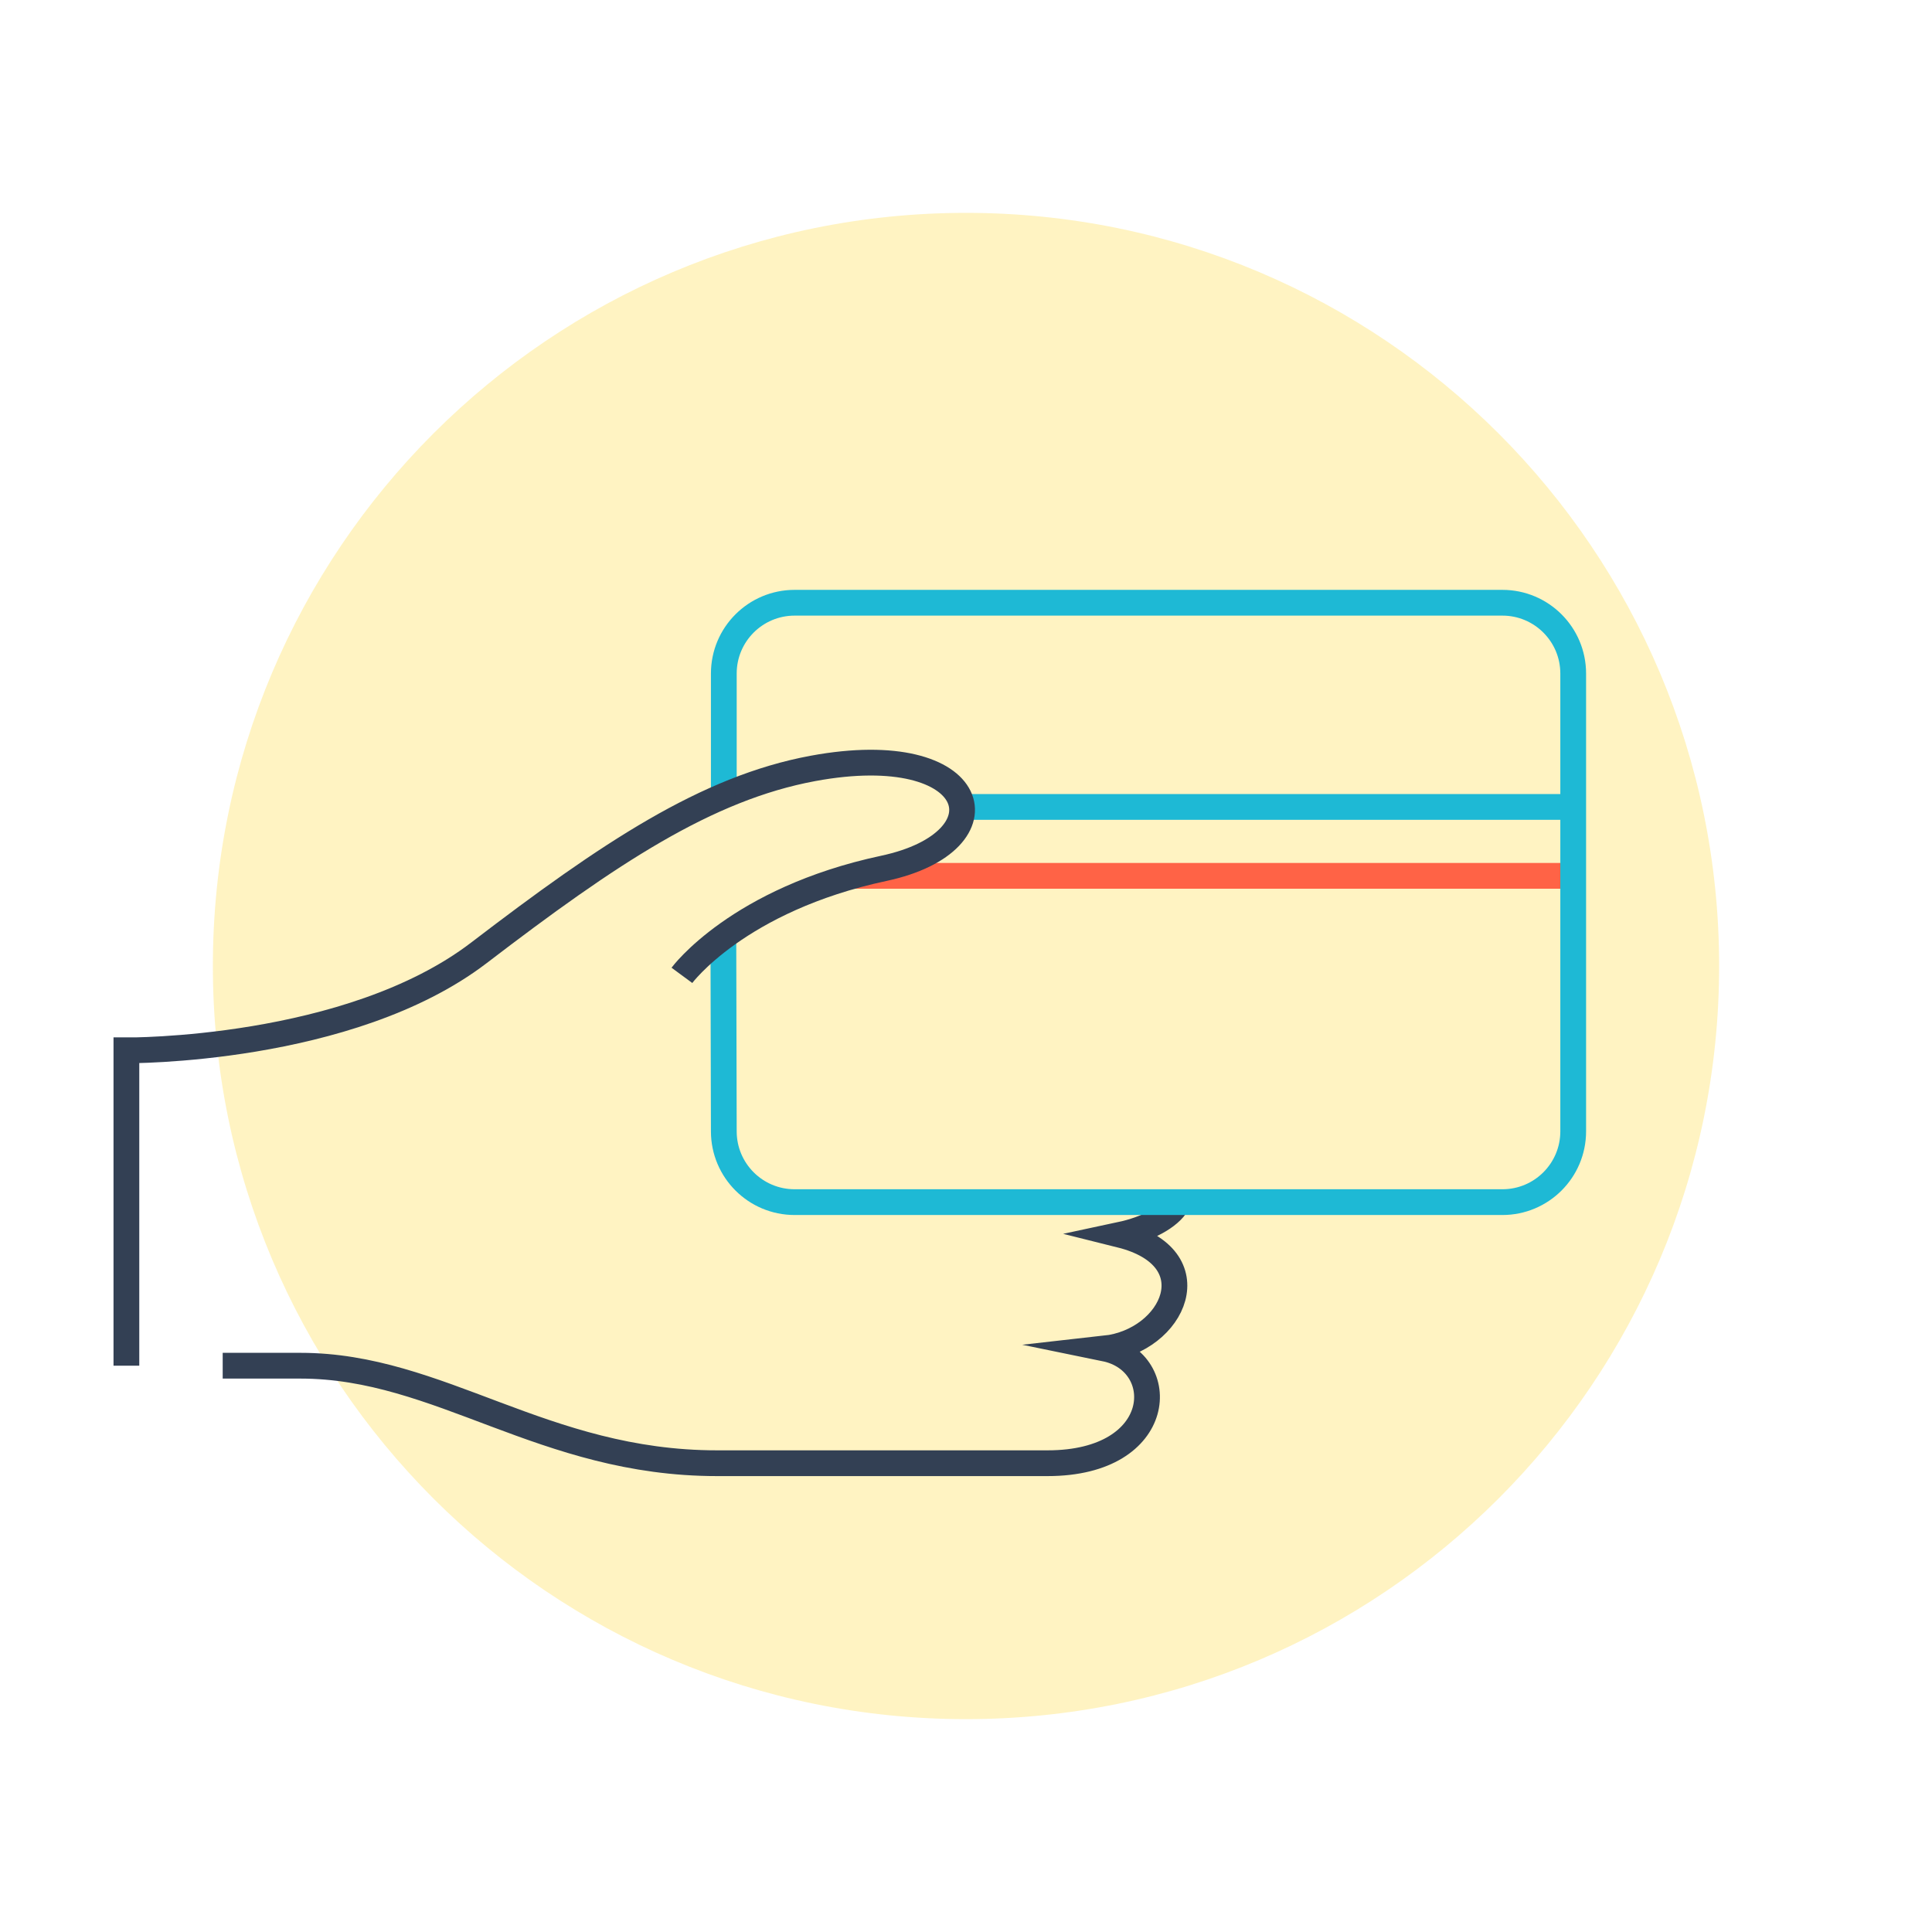
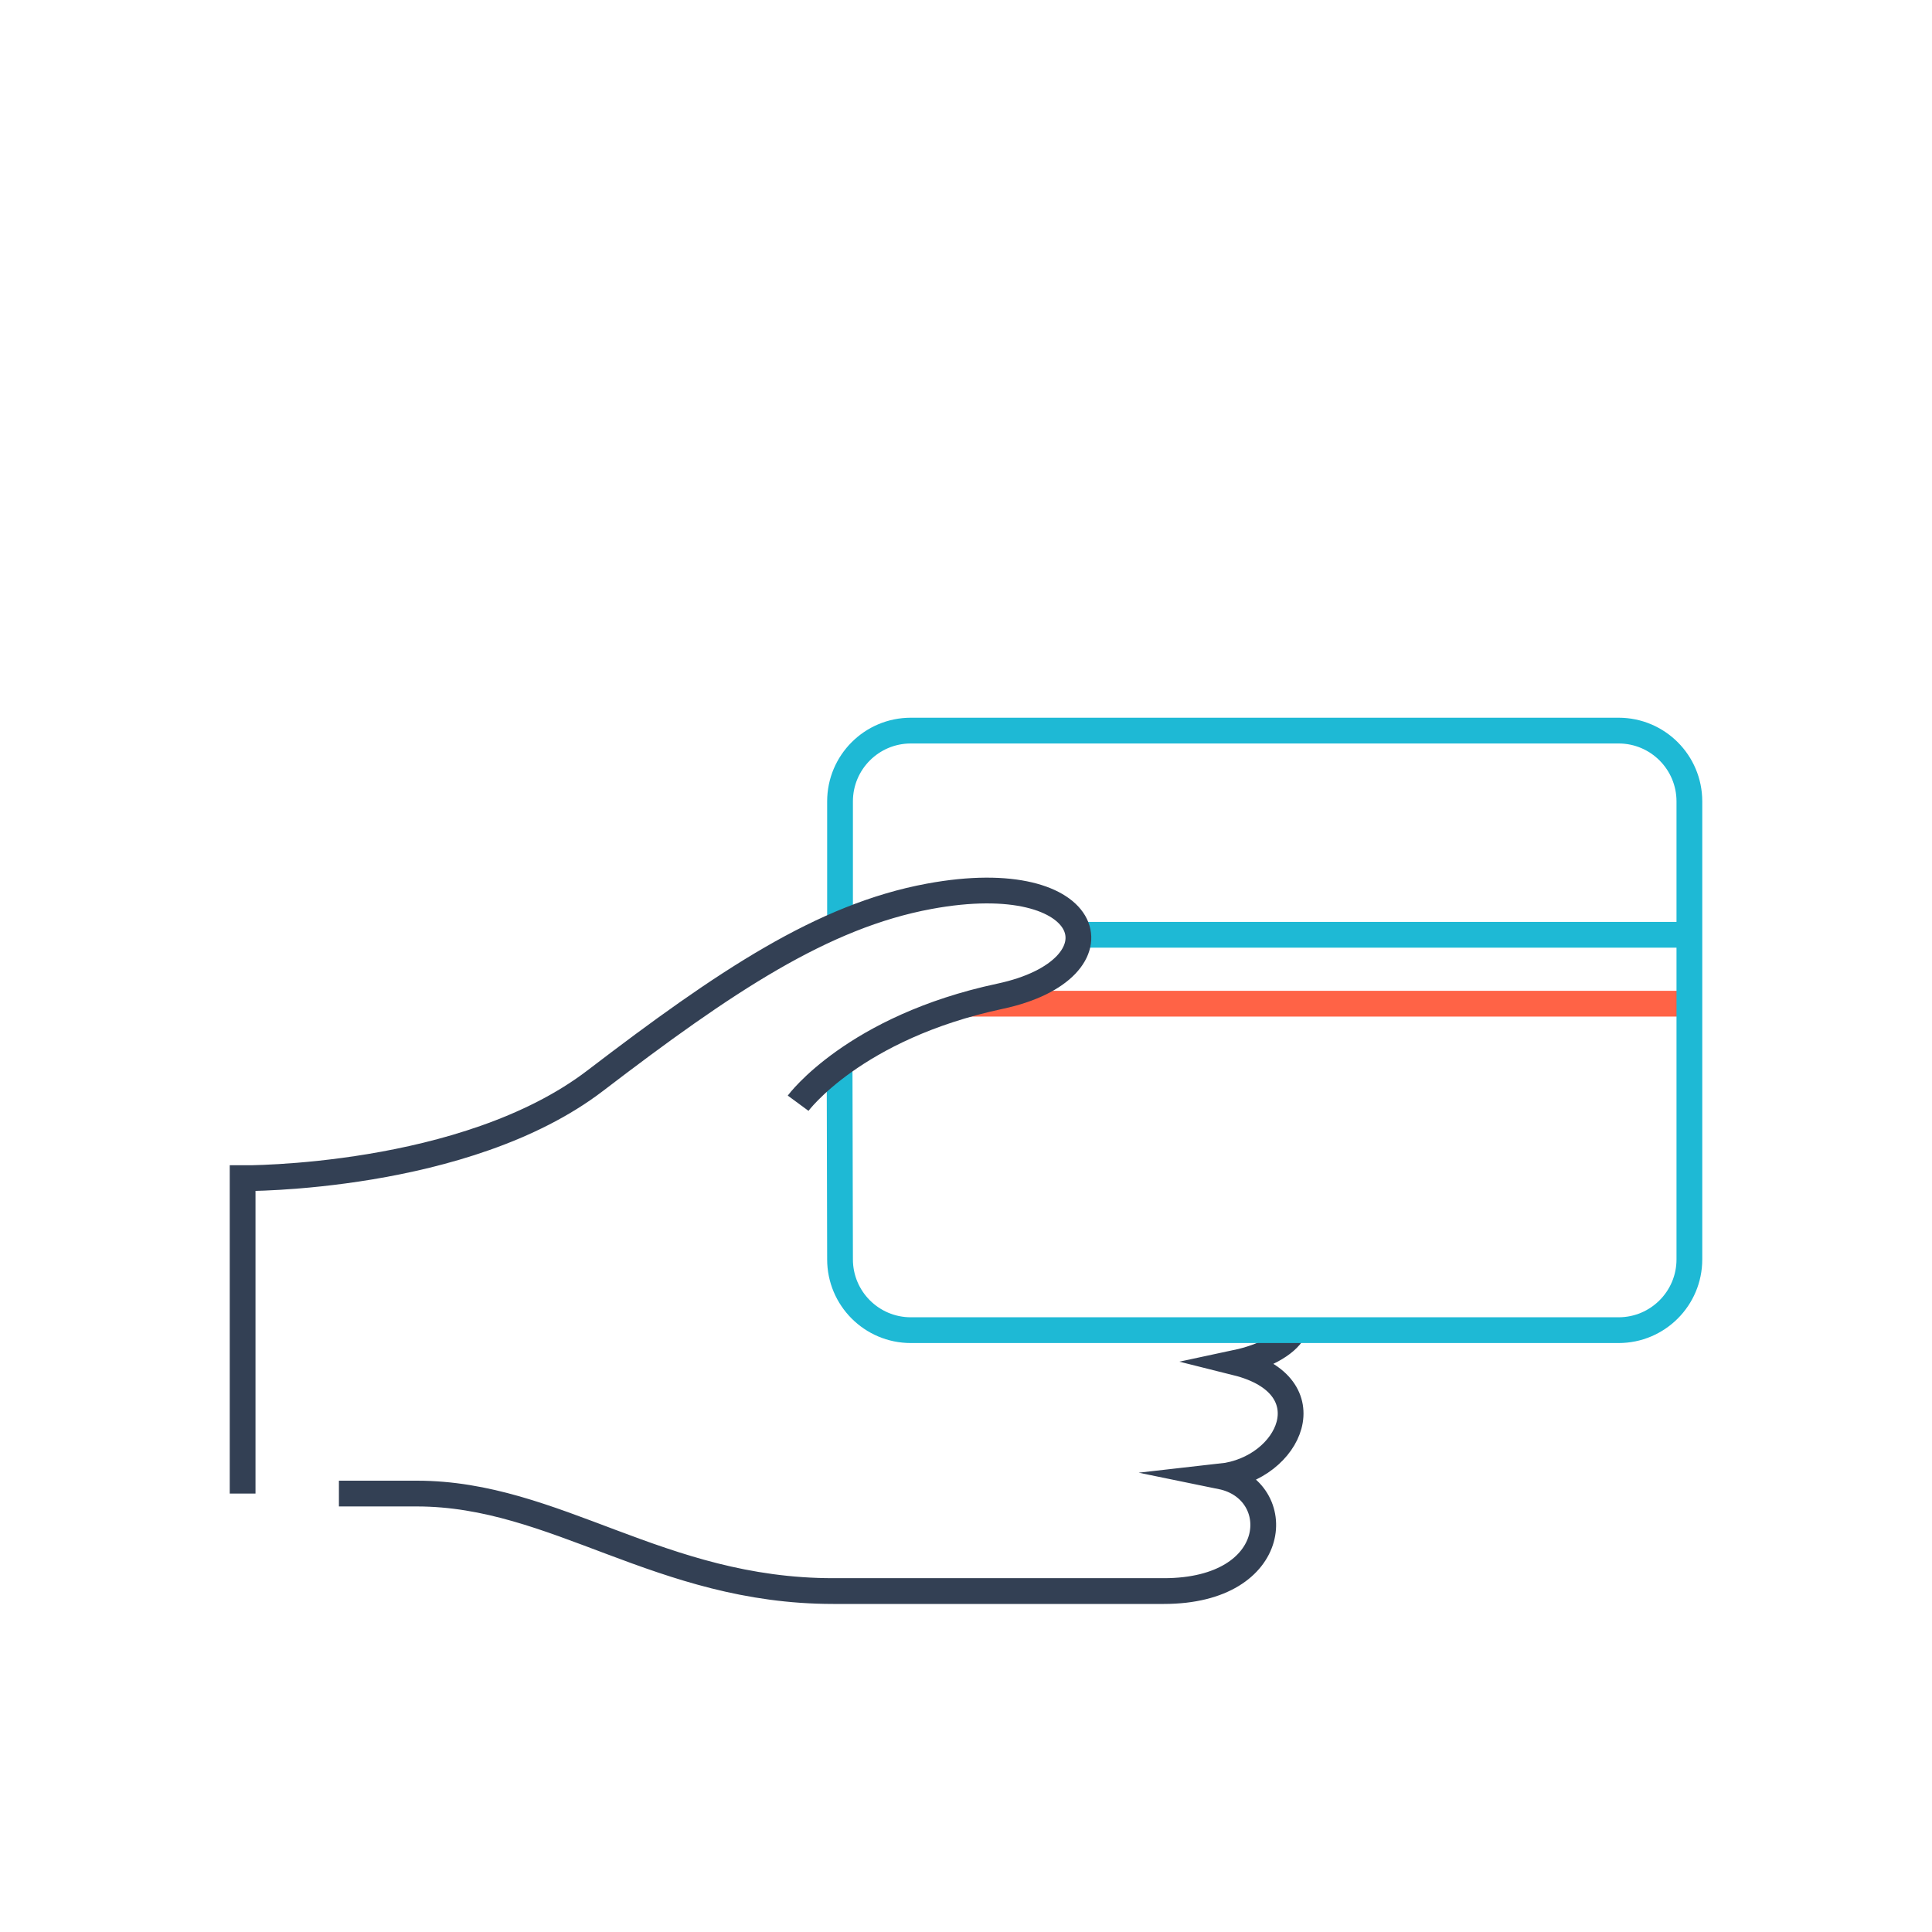
<svg xmlns="http://www.w3.org/2000/svg" viewBox="0 0 450 450">
  <defs>
-     <style>.a{fill:#ffe161;opacity:0.39;}.b,.c,.d,.e{fill:none;stroke-miterlimit:10;stroke-width:6px;}.b{stroke:#334054;}.b,.e{fill-rule:evenodd;}.c,.e{stroke:#1eb9d5;}.d{stroke:#ff6346;}</style>
+     <style>.a,.b,.c,.d{fill:none;stroke-miterlimit:10;stroke-width:6px;}.a{stroke:#334054;}.a,.d{fill-rule:evenodd;}.b,.d{stroke:#1eb9d5;}.c{stroke:#ff6346;}</style>
  </defs>
-   <circle class="a" cx="225" cy="225" r="175.42" />
-   <path class="b" d="M274.2,280.33c-1.81,3.17-7,5.94-13.27,7.28,21.37,5.33,12.46,24.71-3.57,26.49,15.14,3.1,14.25,26.71-13.35,26.71H167c-40.5,0-64.55-22.71-97-22.71H51.87" />
-   <line class="c" x1="224.01" y1="187.95" x2="365.84" y2="187.95" />
-   <line class="d" x1="198.67" y1="204" x2="365.84" y2="204" />
-   <path class="e" d="M168.49,219.68l.1,43.86A16.49,16.49,0,0,0,185.09,280H349.93a16.49,16.49,0,0,0,16.5-16.49V156.88a16.49,16.49,0,0,0-16.5-16.49H185.09a16.49,16.49,0,0,0-16.5,16.49v28.6" />
-   <path class="b" d="M29.44,318.1V244.65s51.86.43,82.13-22.73,53-38.35,77.77-42.94c39.28-7.27,45.95,17,16.49,23.28-34,7.27-47,24.92-47,24.92" />
+   <path class="a" d="M301.27,310.11c-1.81,3.18-7,5.94-13.28,7.28,21.37,5.34,12.47,24.71-3.56,26.5,15.14,3.1,14.25,26.7-13.35,26.7h-77c-40.5,0-64.55-22.71-97-22.71H78.94" />
+   <line class="b" x1="251.08" y1="217.73" x2="392.91" y2="217.73" />
+   <line class="c" x1="225.74" y1="233.78" x2="392.91" y2="233.78" />
+   <path class="d" d="M195.56,249.47l.1,43.85a16.49,16.49,0,0,0,16.49,16.5H377a16.49,16.49,0,0,0,16.49-16.5V186.66A16.49,16.49,0,0,0,377,170.17H212.15a16.49,16.49,0,0,0-16.49,16.49v28.61" />
+   <path class="a" d="M56.51,347.88V274.43s51.86.43,82.13-22.72,53-38.36,77.77-42.94c39.28-7.28,46,17,16.49,23.28-34,7.26-47,24.91-47,24.91" />
</svg>
